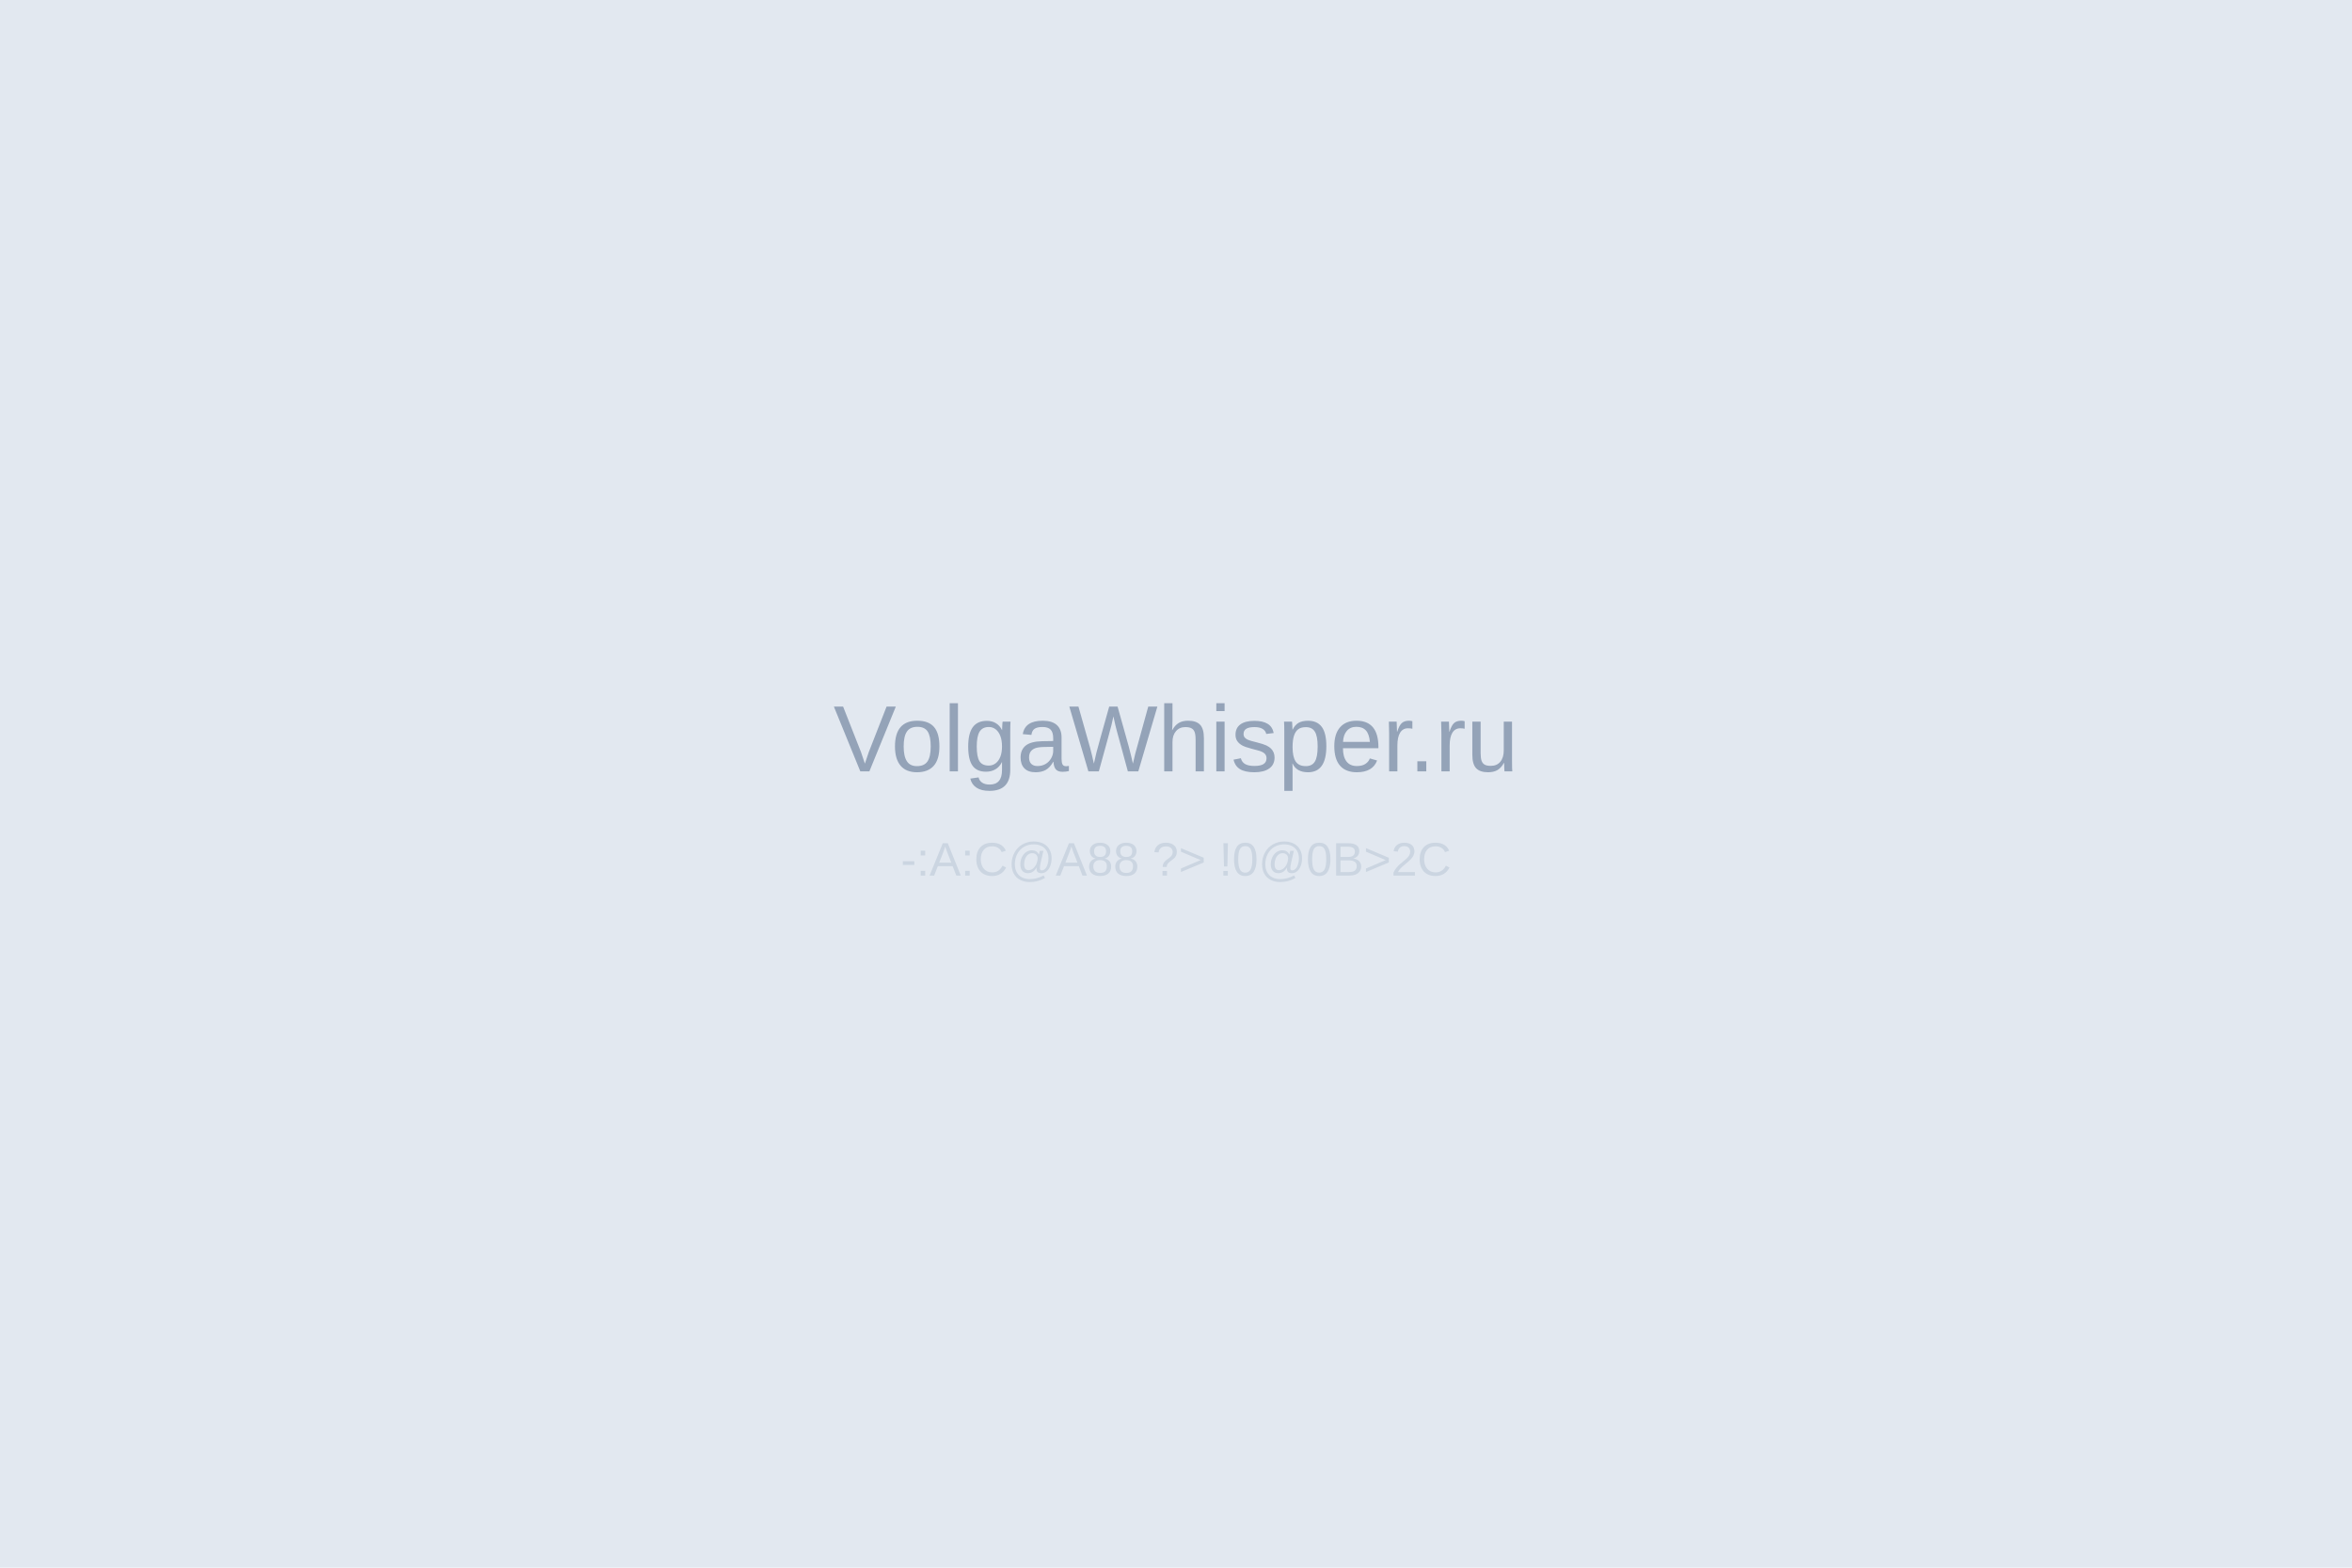
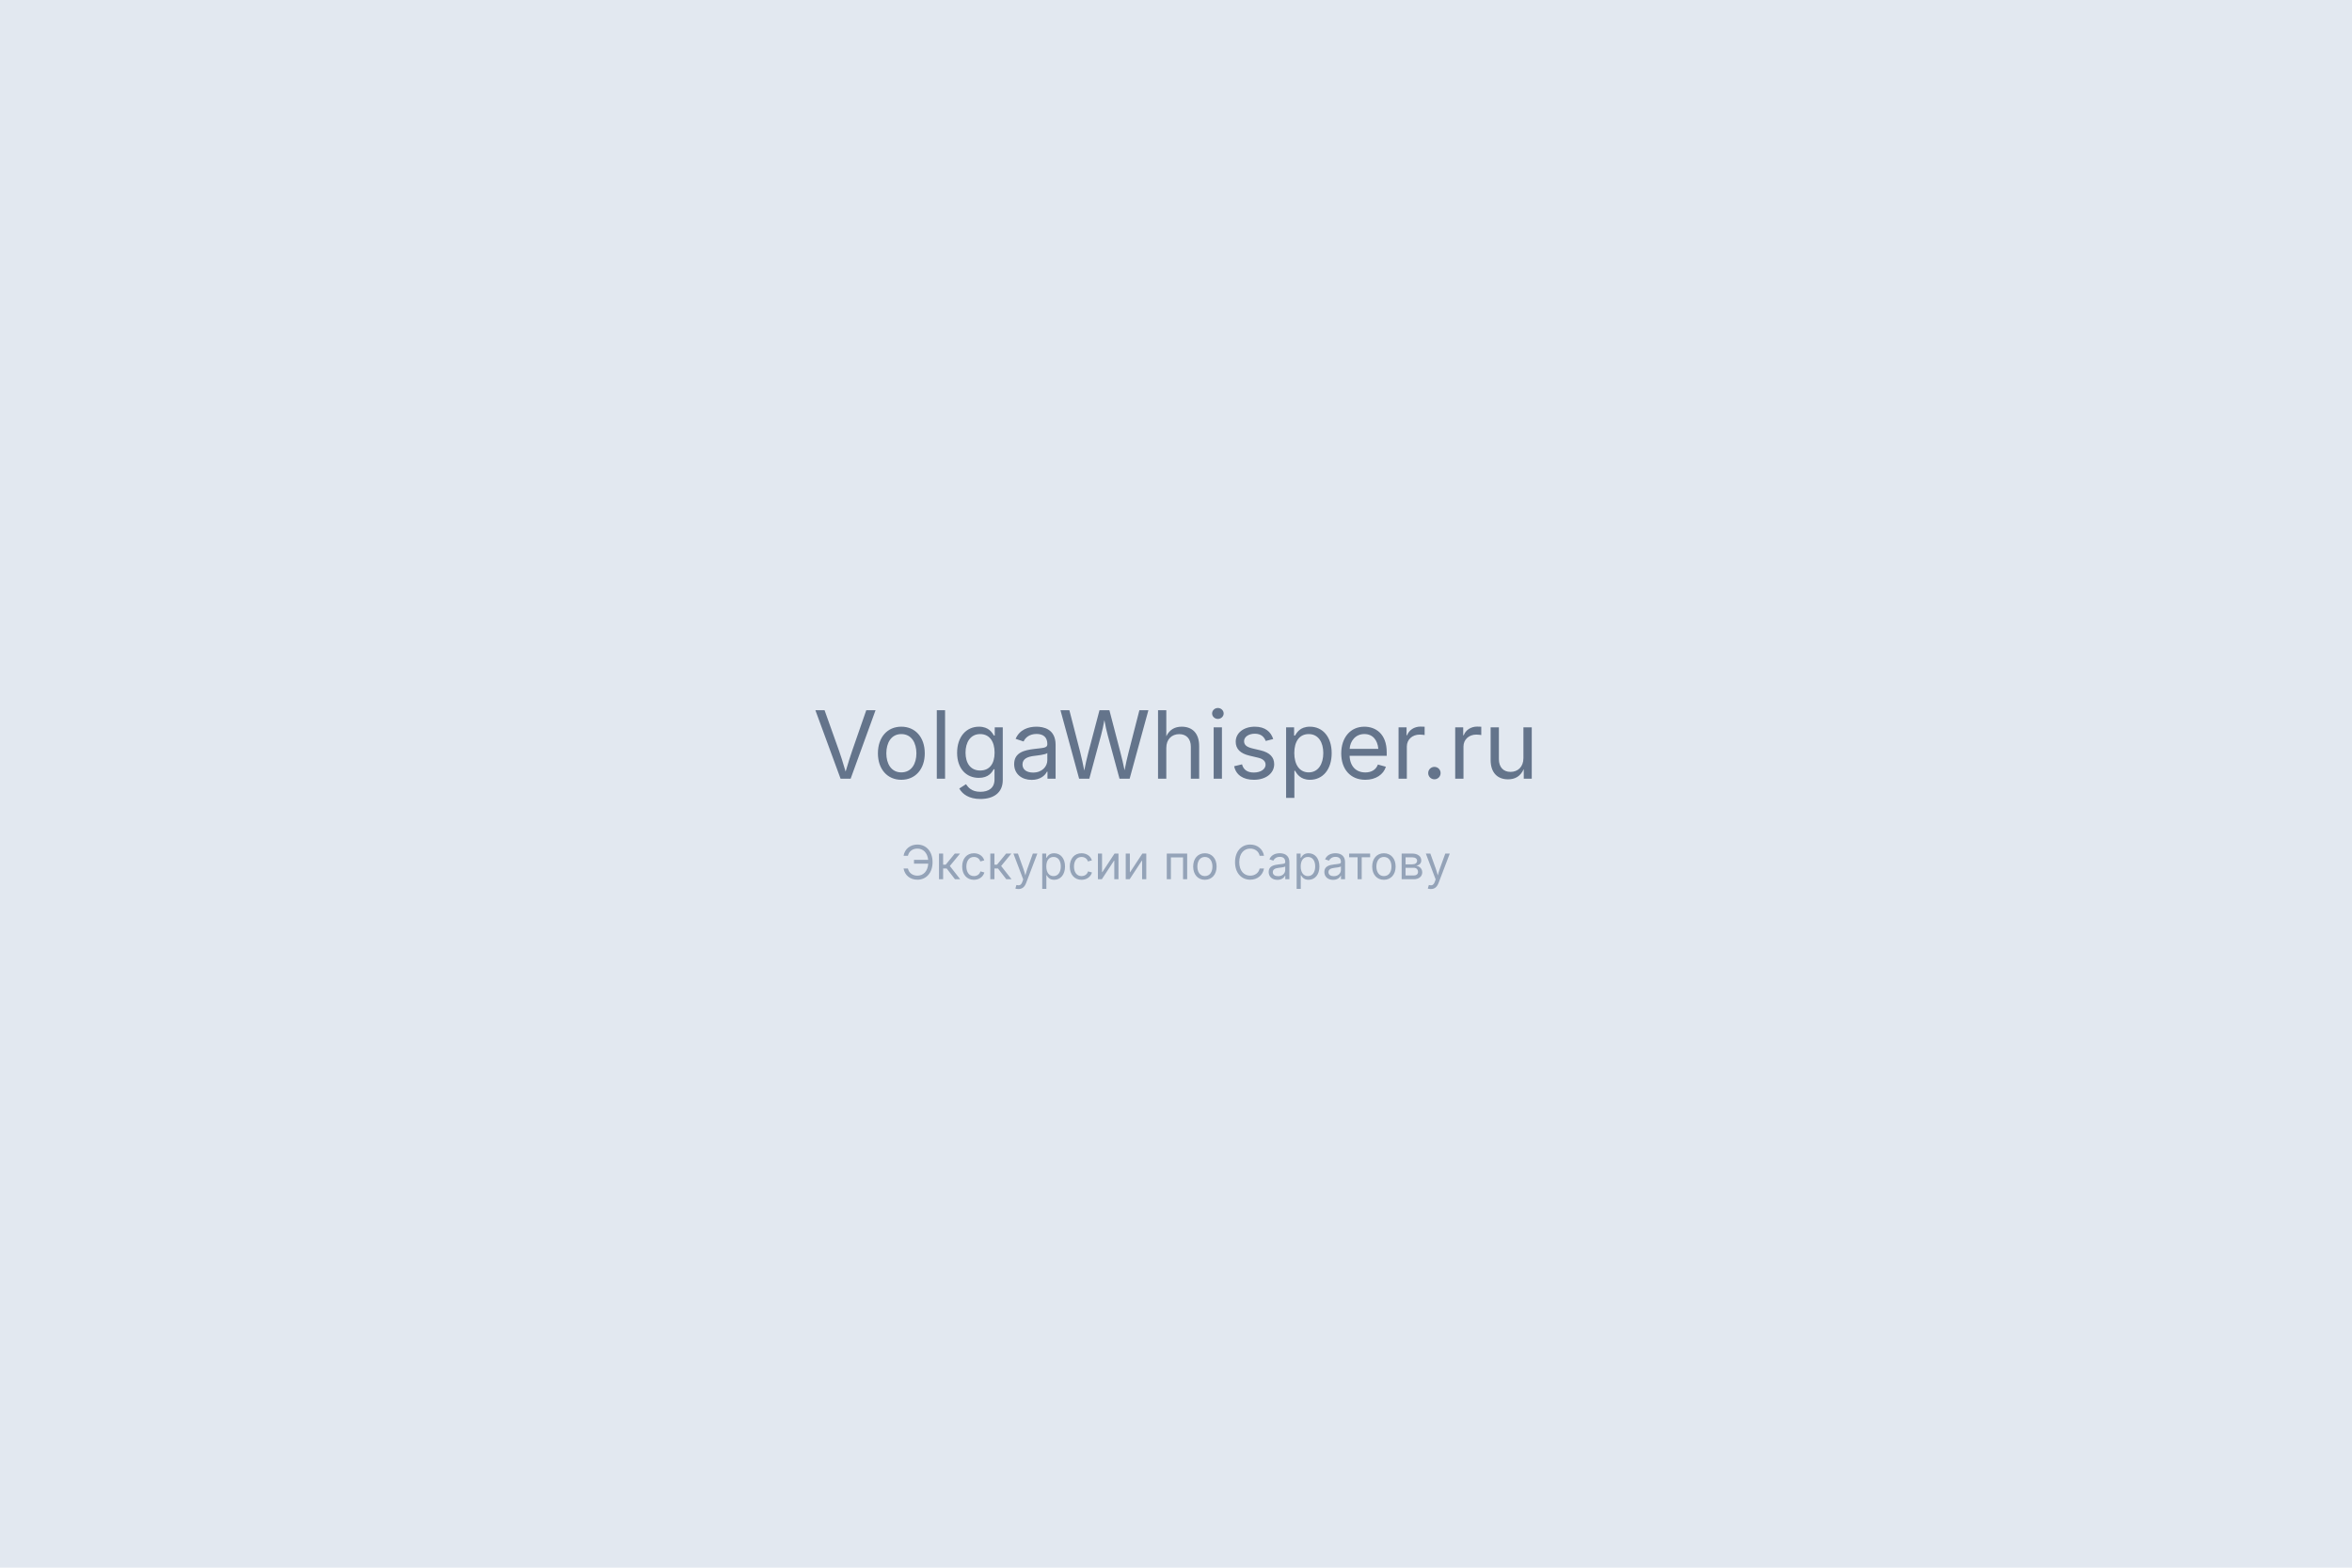
<svg xmlns="http://www.w3.org/2000/svg" width="1200" height="800" viewBox="0 0 1200 800">
  <rect width="1200" height="800" fill="#E2E8F0" />
-   <text x="600" y="380" text-anchor="middle" dominant-baseline="middle" font-family="Arial, sans-serif" font-size="48" fill="#94A3B8">VolgaWhisper.ru</text>
-   <text x="600" y="440" text-anchor="middle" dominant-baseline="middle" font-family="Arial, sans-serif" font-size="24" fill="#CBD5E1">-:A:C@A88 ?&gt; !0@0B&gt;2C</text>
+   <text x="600" y="380" text-anchor="middle" dominant-baseline="middle" font-family="system-ui, -apple-system, Segoe UI, sans-serif" font-size="48" fill="#64748B">VolgaWhisper.ru</text>
+   <text x="600" y="440" text-anchor="middle" dominant-baseline="middle" font-family="system-ui, -apple-system, Segoe UI, sans-serif" font-size="24" fill="#94A3B8">Экскурсии по Саратову</text>
</svg>
